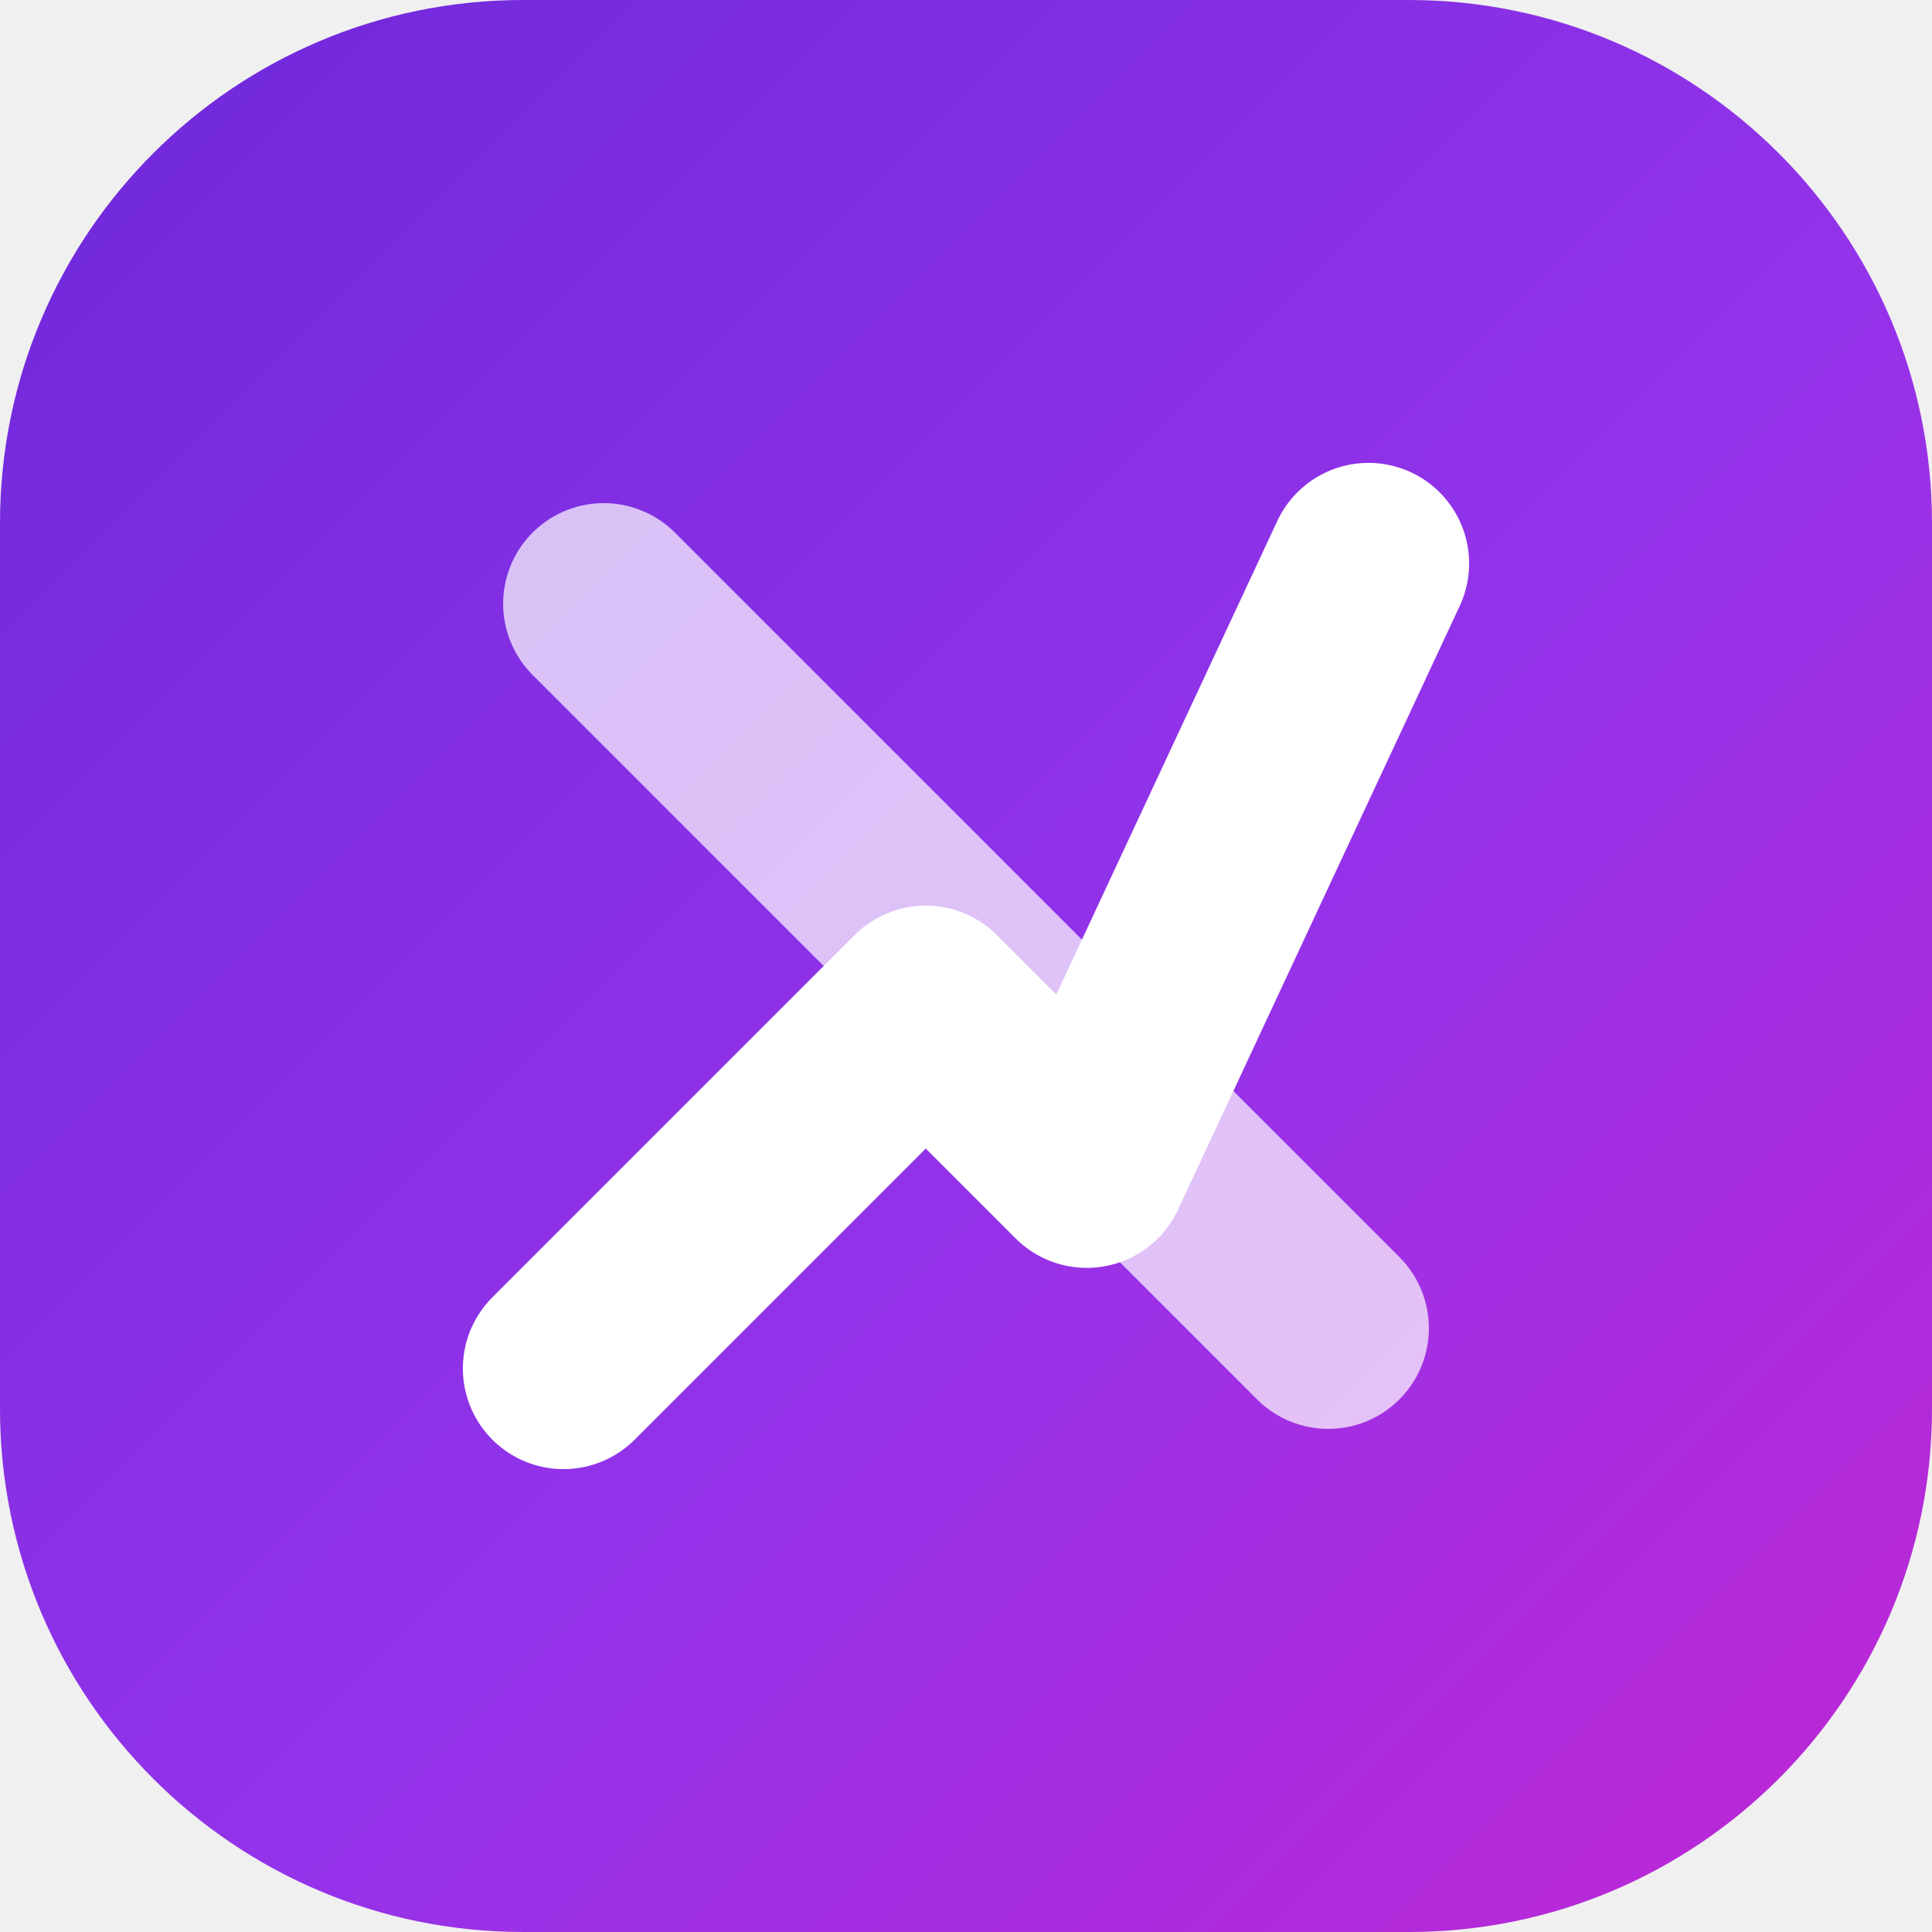
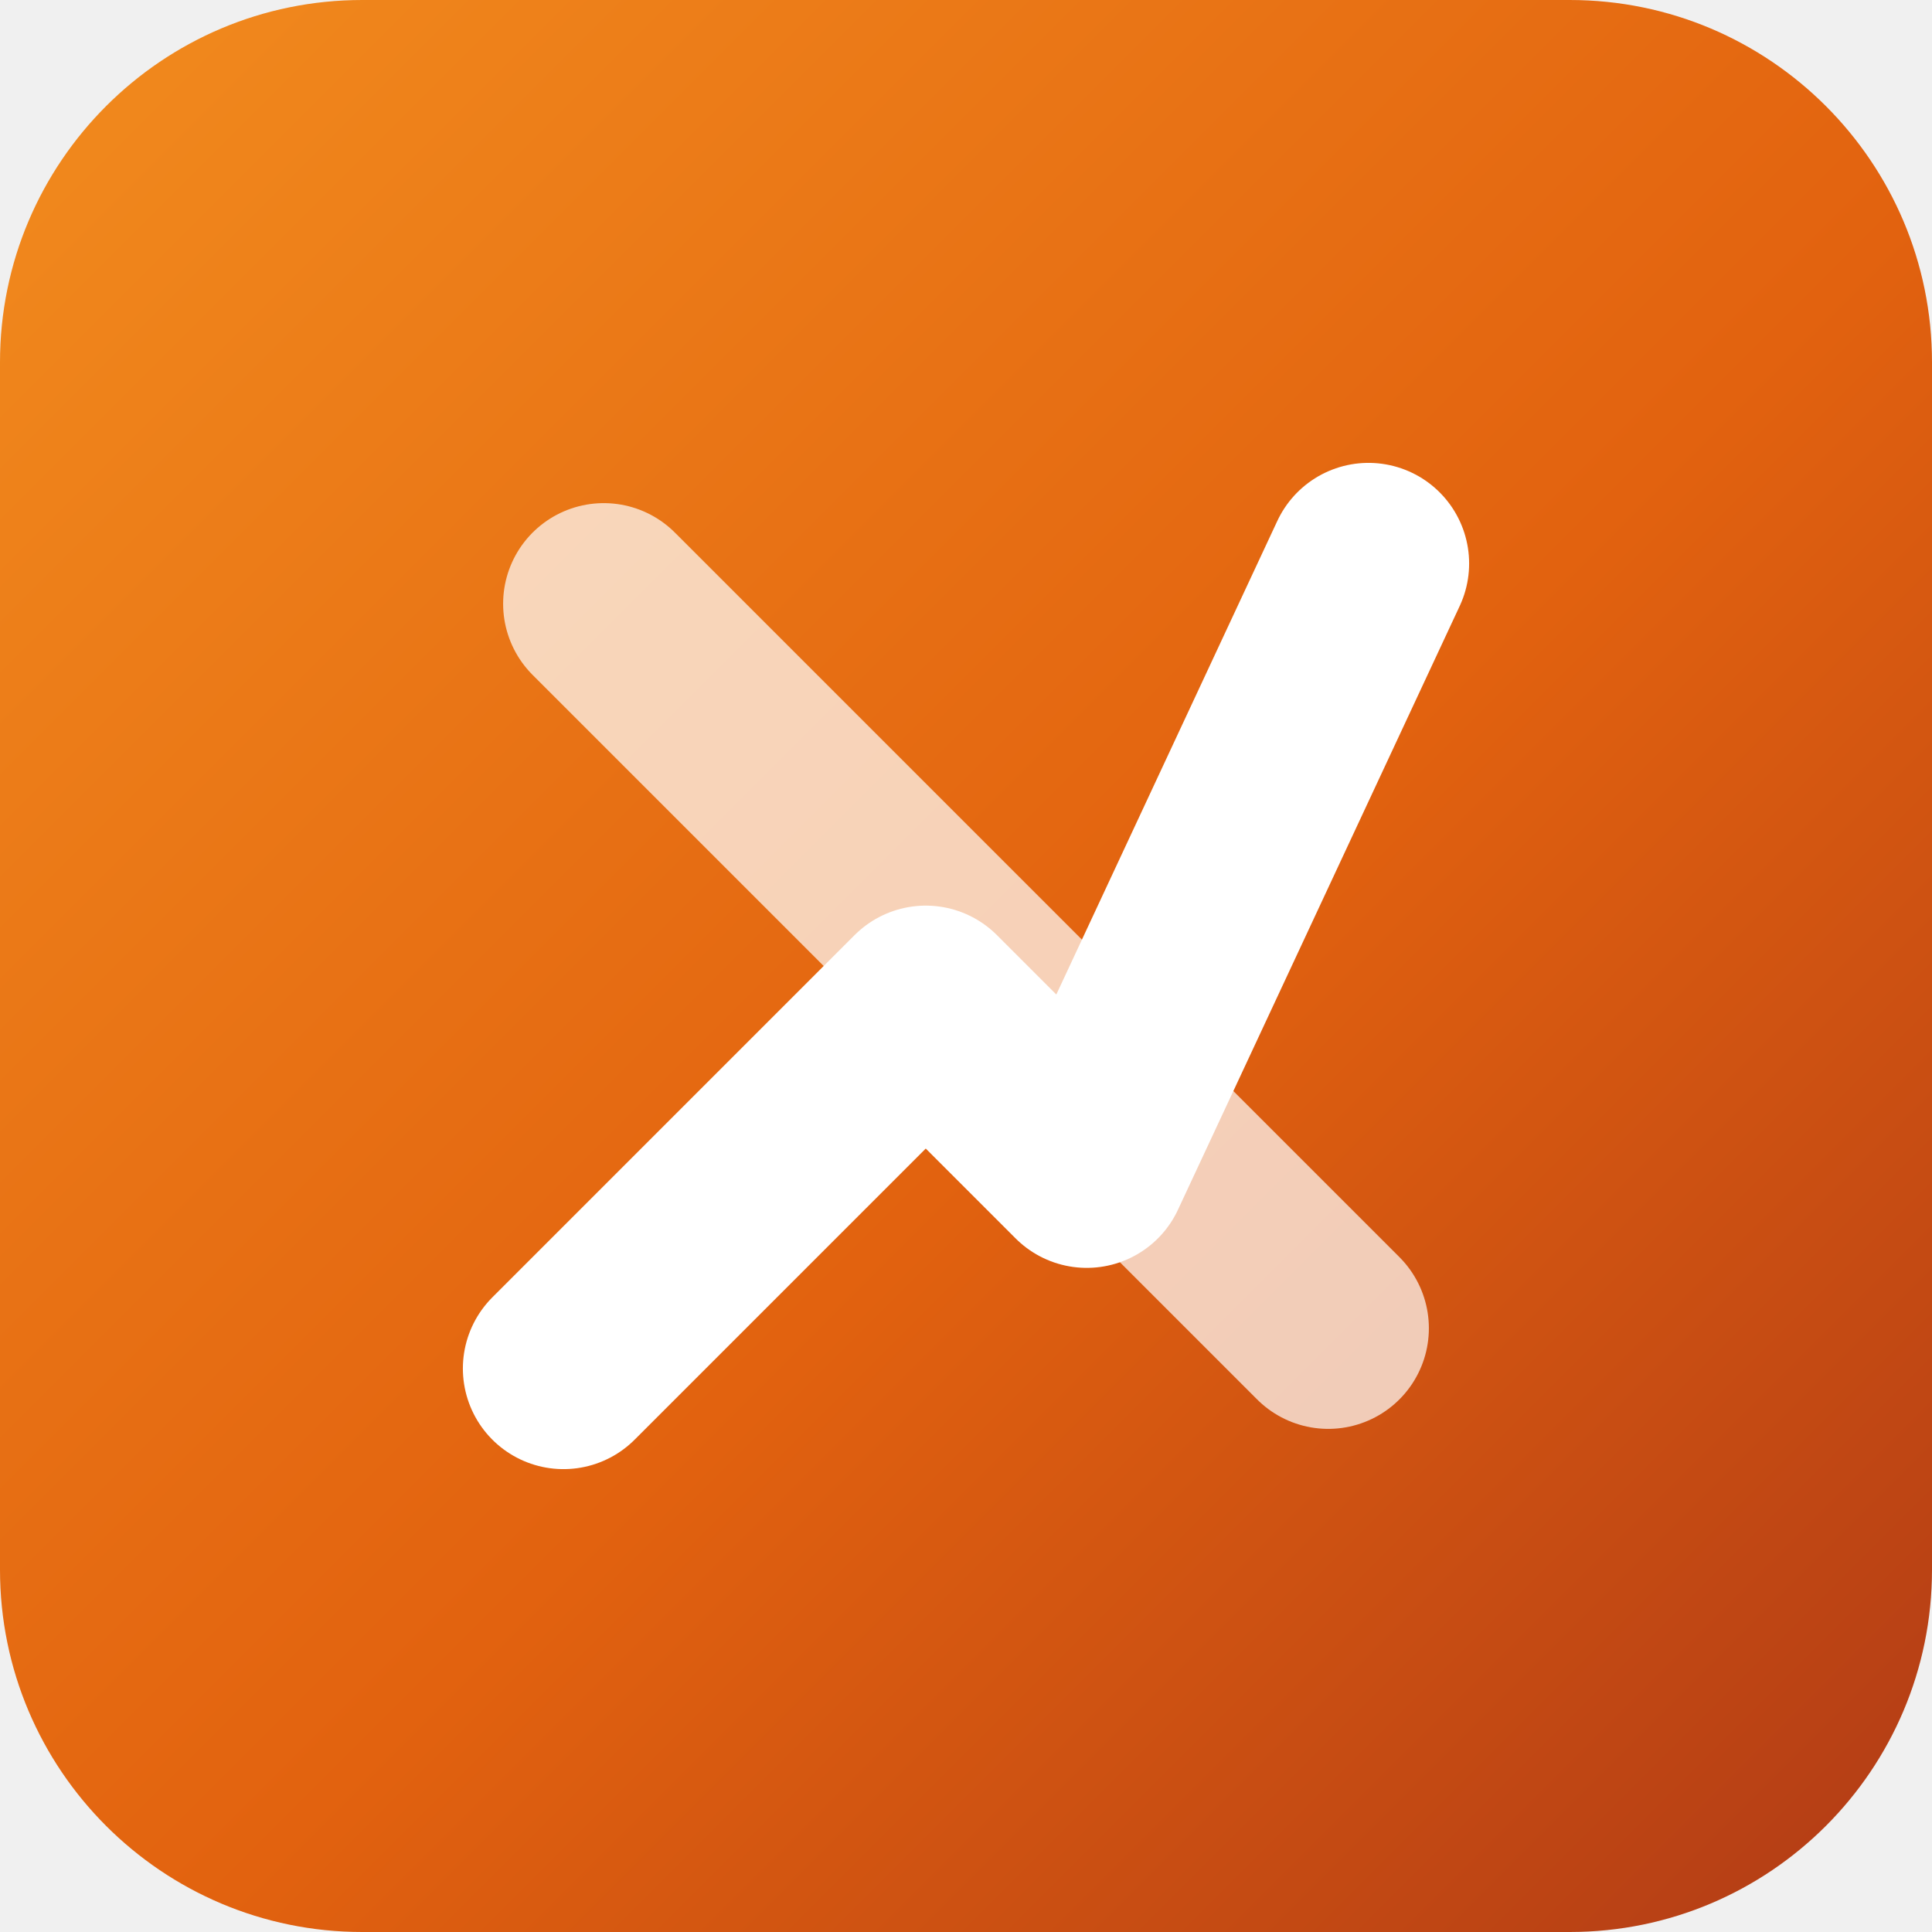
<svg xmlns="http://www.w3.org/2000/svg" width="512" height="512" viewBox="0 0 48 48" fill="none">
  <defs>
    <linearGradient id="g" x1="0" y1="0" x2="1" y2="1">
-       <stop offset="0%" stop-color="#6D28D9" />
-       <stop offset="55%" stop-color="#9333EA" />
-       <stop offset="100%" stop-color="#C026D3" />
+       <stop offset="0%" stop-color="#F28C1E" />
+       <stop offset="55%" stop-color="#E2620F" />
+       <stop offset="100%" stop-color="#B03A16" />
    </linearGradient>
  </defs>
-   <rect width="48" height="48" rx="13" fill="url(#g)" />
+   <rect width="48" height="48" rx="9" fill="url(#g)" />
  <path d="M15 15 L33 33" stroke="#ffffff" stroke-opacity="0.7" stroke-width="5" stroke-linecap="round" />
  <path d="M14 34 L23 25 L27 29 L34 14" fill="none" stroke="#ffffff" stroke-width="5" stroke-linecap="round" stroke-linejoin="round" />
</svg>
